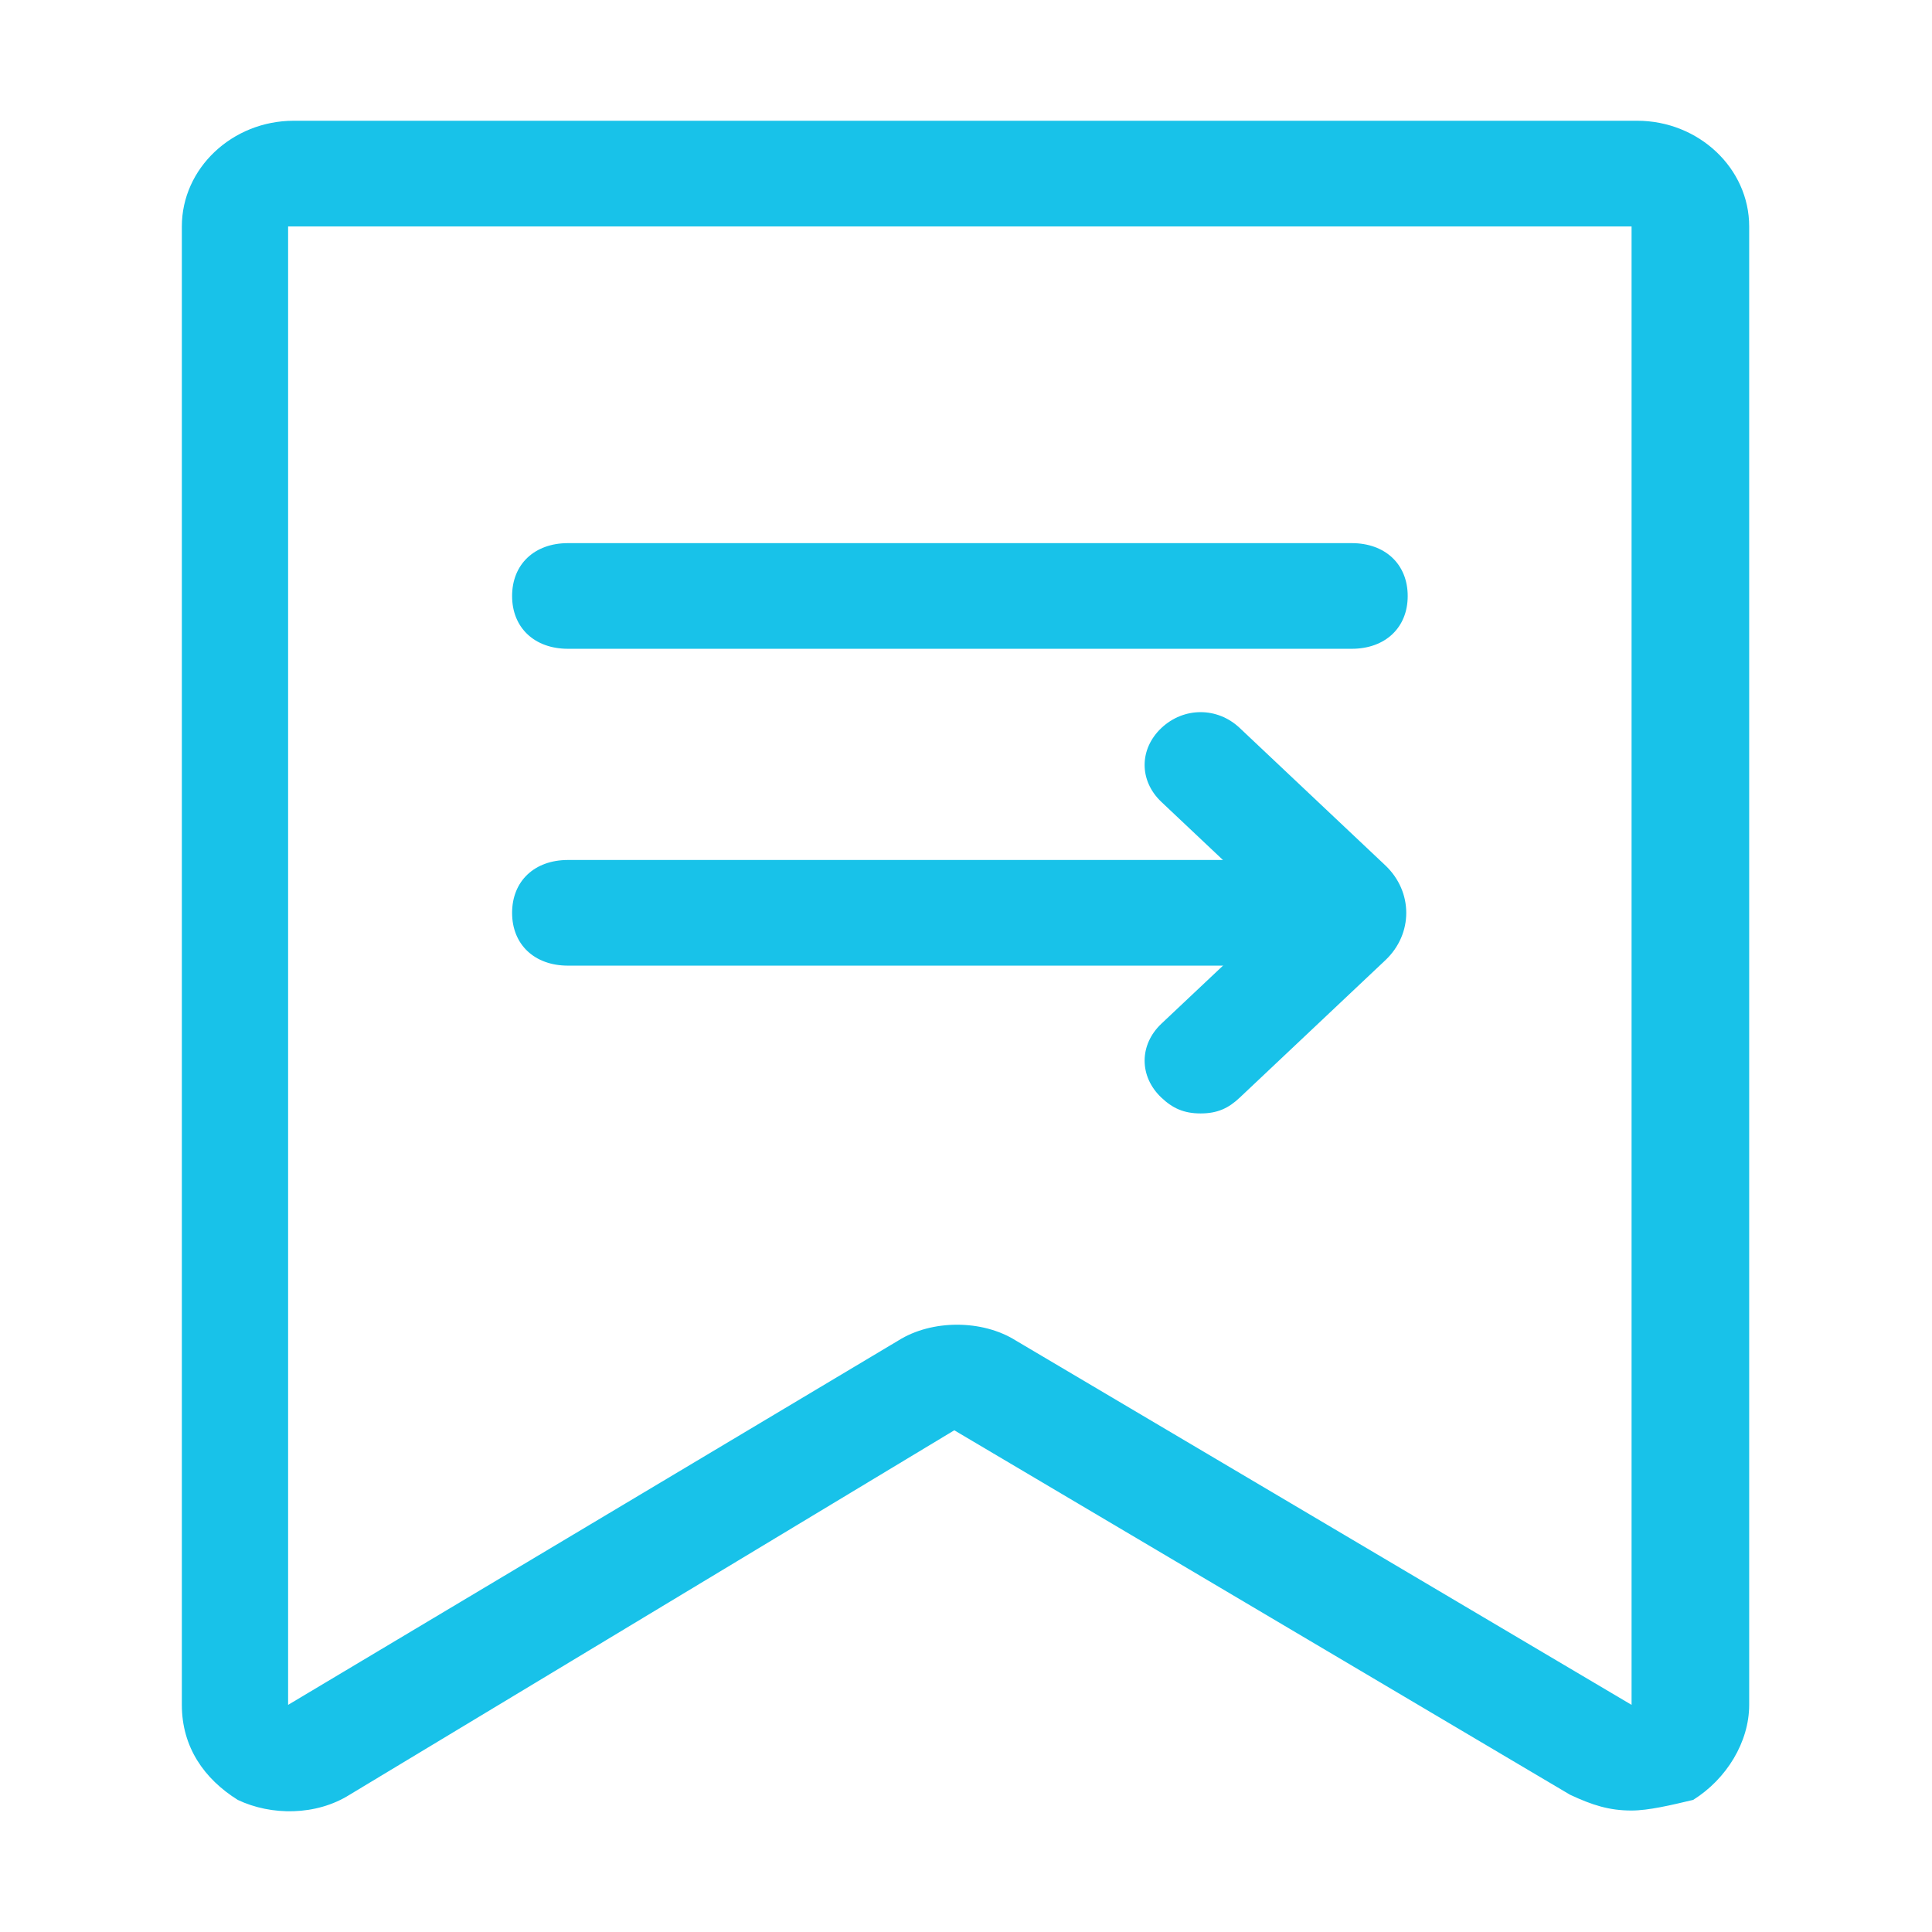
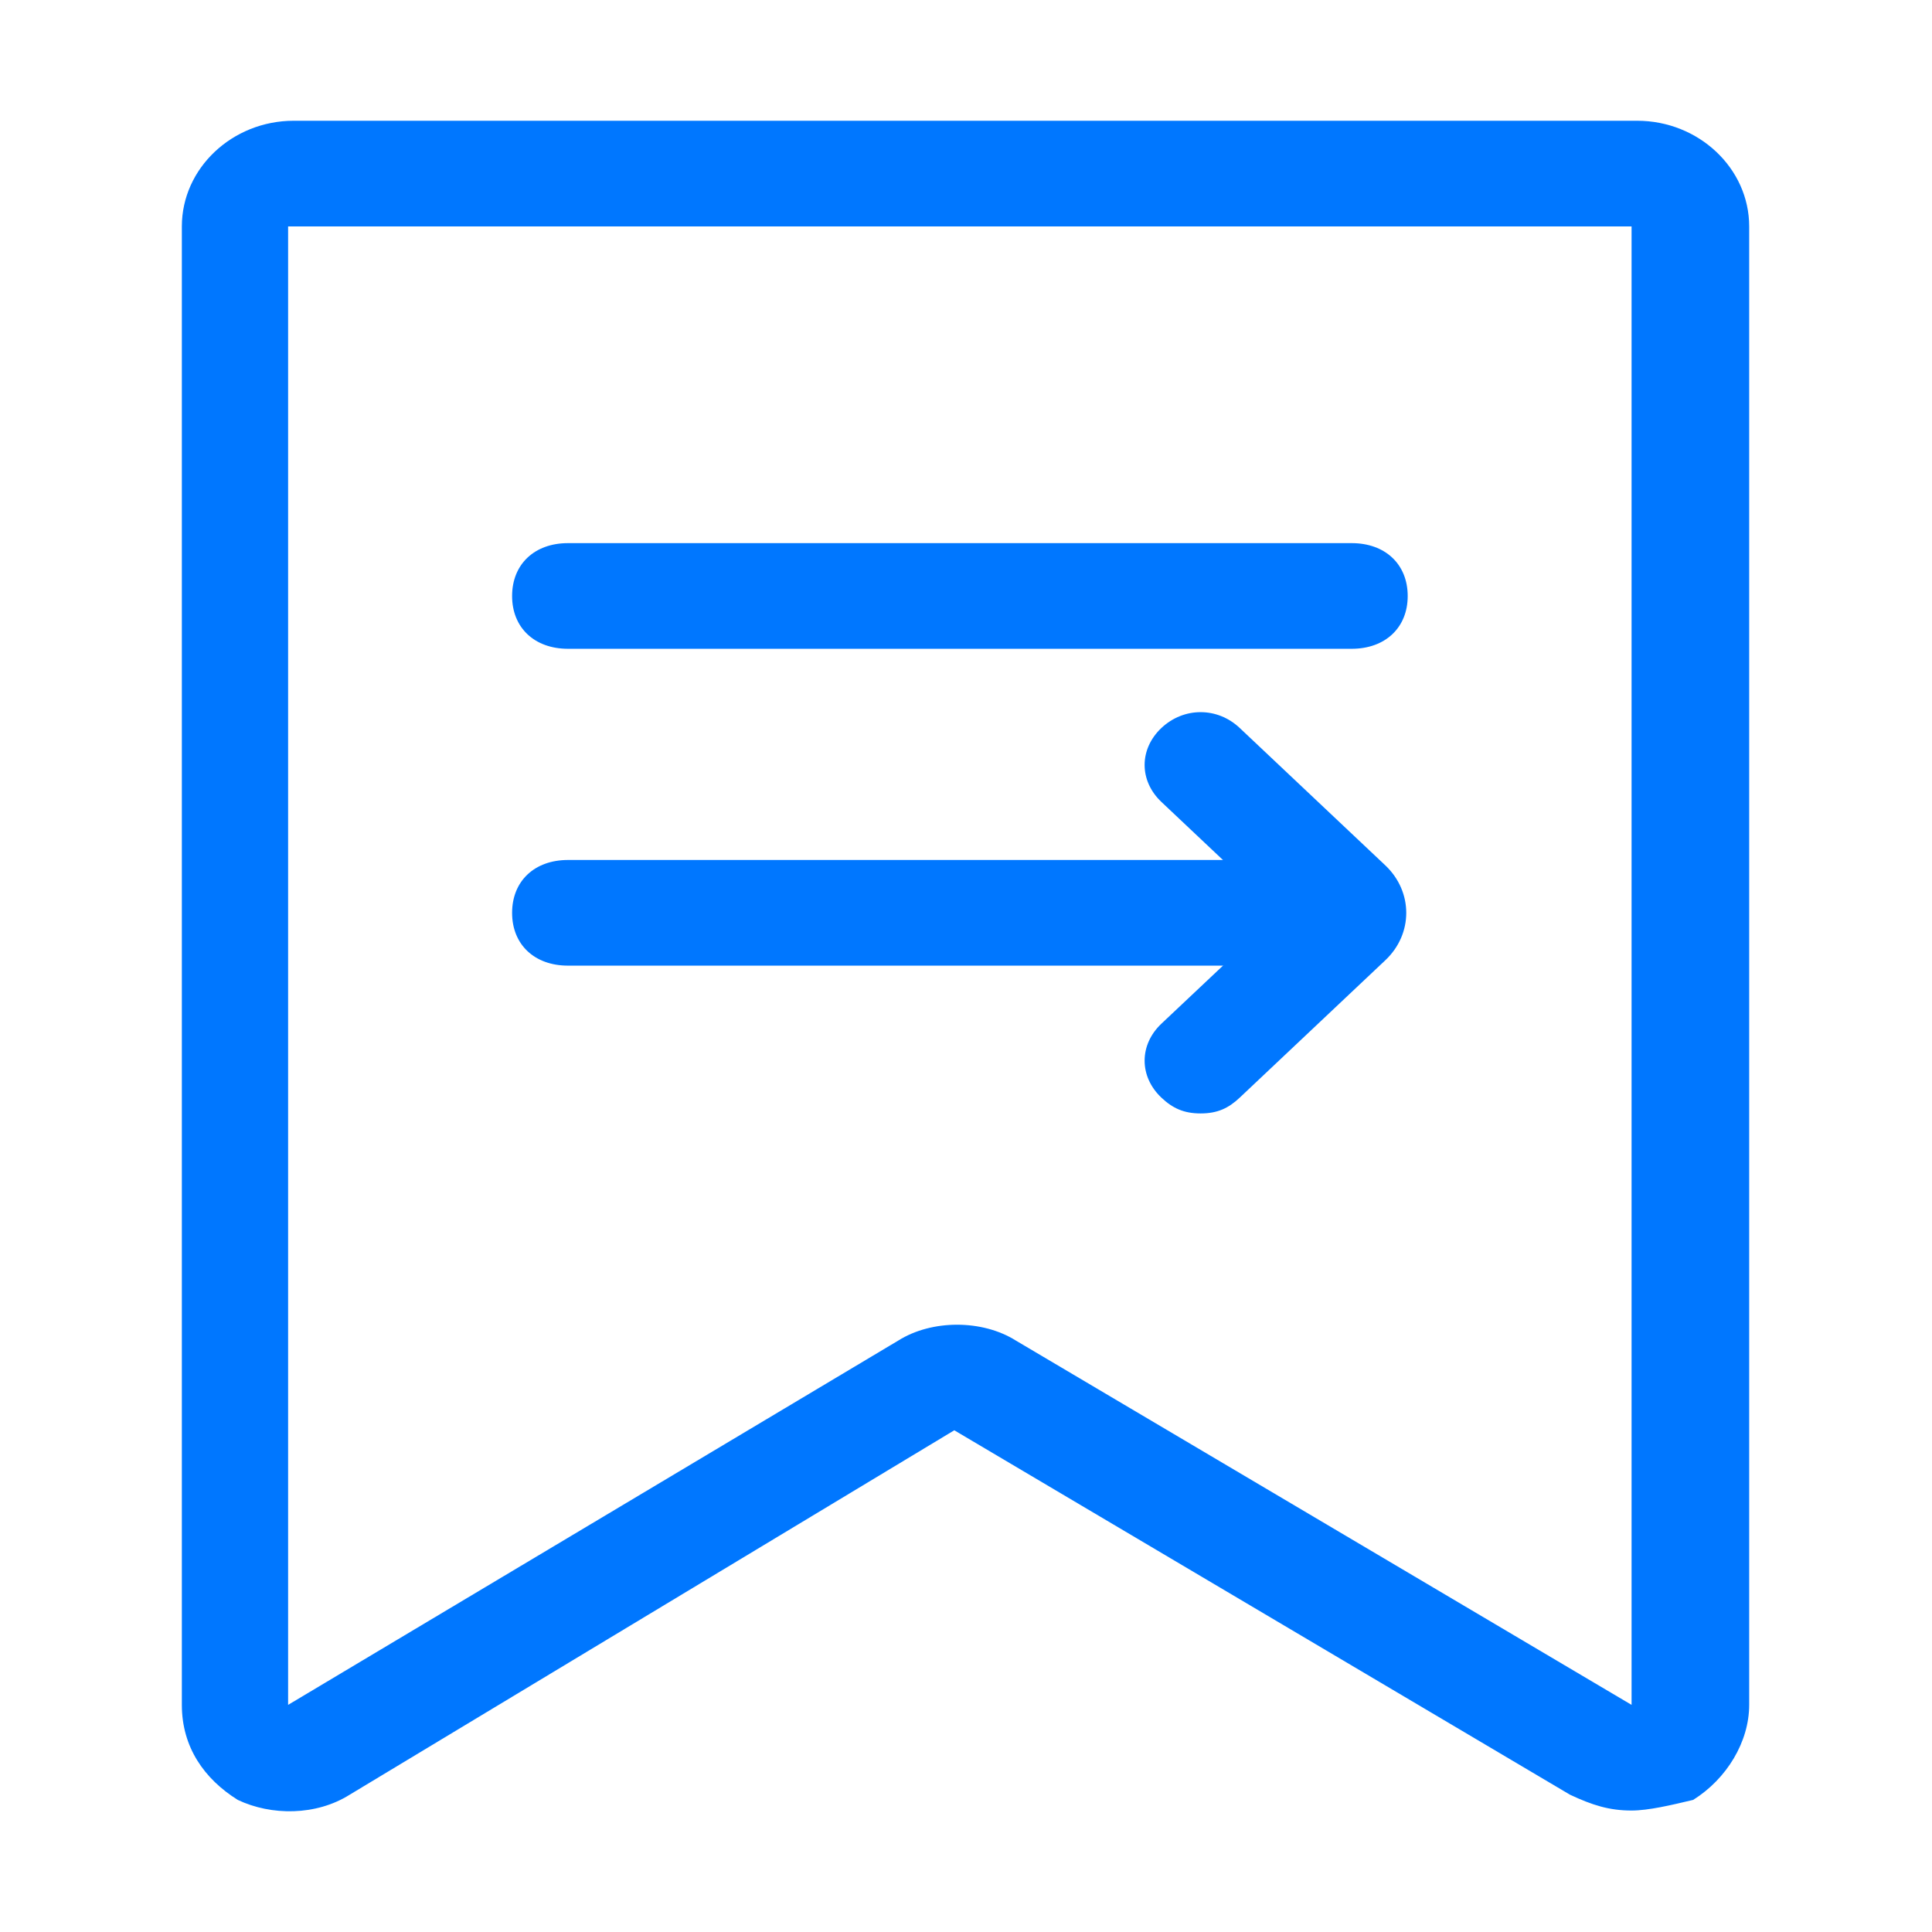
<svg xmlns="http://www.w3.org/2000/svg" width="16px" height="16px" viewBox="0 0 16 16" version="1.1">
-   <defs />
  <g id="4.icon_contract" stroke="none" stroke-width="1" fill="none" fill-rule="evenodd">
-     <g transform="translate(1.5, 1)" fill="#18C2E9" fill-rule="nonzero" id="Shape">
+     <g transform="translate(1.5, 1)" fill="#0077FF" fill-rule="nonzero" id="Shape">
      <path d="M8.443,8.221 C8.304,8.221 8.211,8.178 8.118,8.09 C7.933,7.915 7.933,7.653 8.118,7.478 L9.092,6.56 L8.118,5.641 C7.933,5.466 7.933,5.204 8.118,5.029 C8.304,4.854 8.582,4.854 8.767,5.029 L9.972,6.166 C10.204,6.385 10.204,6.735 9.972,6.953 L8.767,8.09 C8.674,8.178 8.582,8.221 8.443,8.221 Z" />
      <path d="M12.012,13.994 C11.827,13.994 11.688,13.95 11.502,13.863 L6.403,10.845 L1.396,13.863 C1.118,14.038 0.747,14.038 0.469,13.906 C0.191,13.732 0.006,13.469 0.006,13.119 L0.006,0.875 C0.006,0.394 0.423,0 0.933,0 L12.058,0 C12.568,0 12.986,0.394 12.986,0.875 L12.986,13.119 C12.986,13.425 12.8,13.732 12.522,13.906 C12.337,13.95 12.151,13.994 12.012,13.994 Z M12.012,13.119 L12.012,0.875 L0.886,0.875 L0.886,13.119 L5.939,10.102 C6.217,9.927 6.635,9.927 6.913,10.102 L12.012,13.119 Z" />
      <path d="M9.694,4.373 L3.204,4.373 C2.926,4.373 2.741,4.198 2.741,3.936 C2.741,3.673 2.926,3.498 3.204,3.498 L9.694,3.498 C9.972,3.498 10.158,3.673 10.158,3.936 C10.158,4.198 9.972,4.373 9.694,4.373 Z M9.231,6.997 L3.204,6.997 C2.926,6.997 2.741,6.822 2.741,6.56 C2.741,6.297 2.926,6.122 3.204,6.122 L9.231,6.122 C9.509,6.122 9.694,6.297 9.694,6.56 C9.694,6.822 9.509,6.997 9.231,6.997 Z" />
    </g>
  </g>
</svg>
